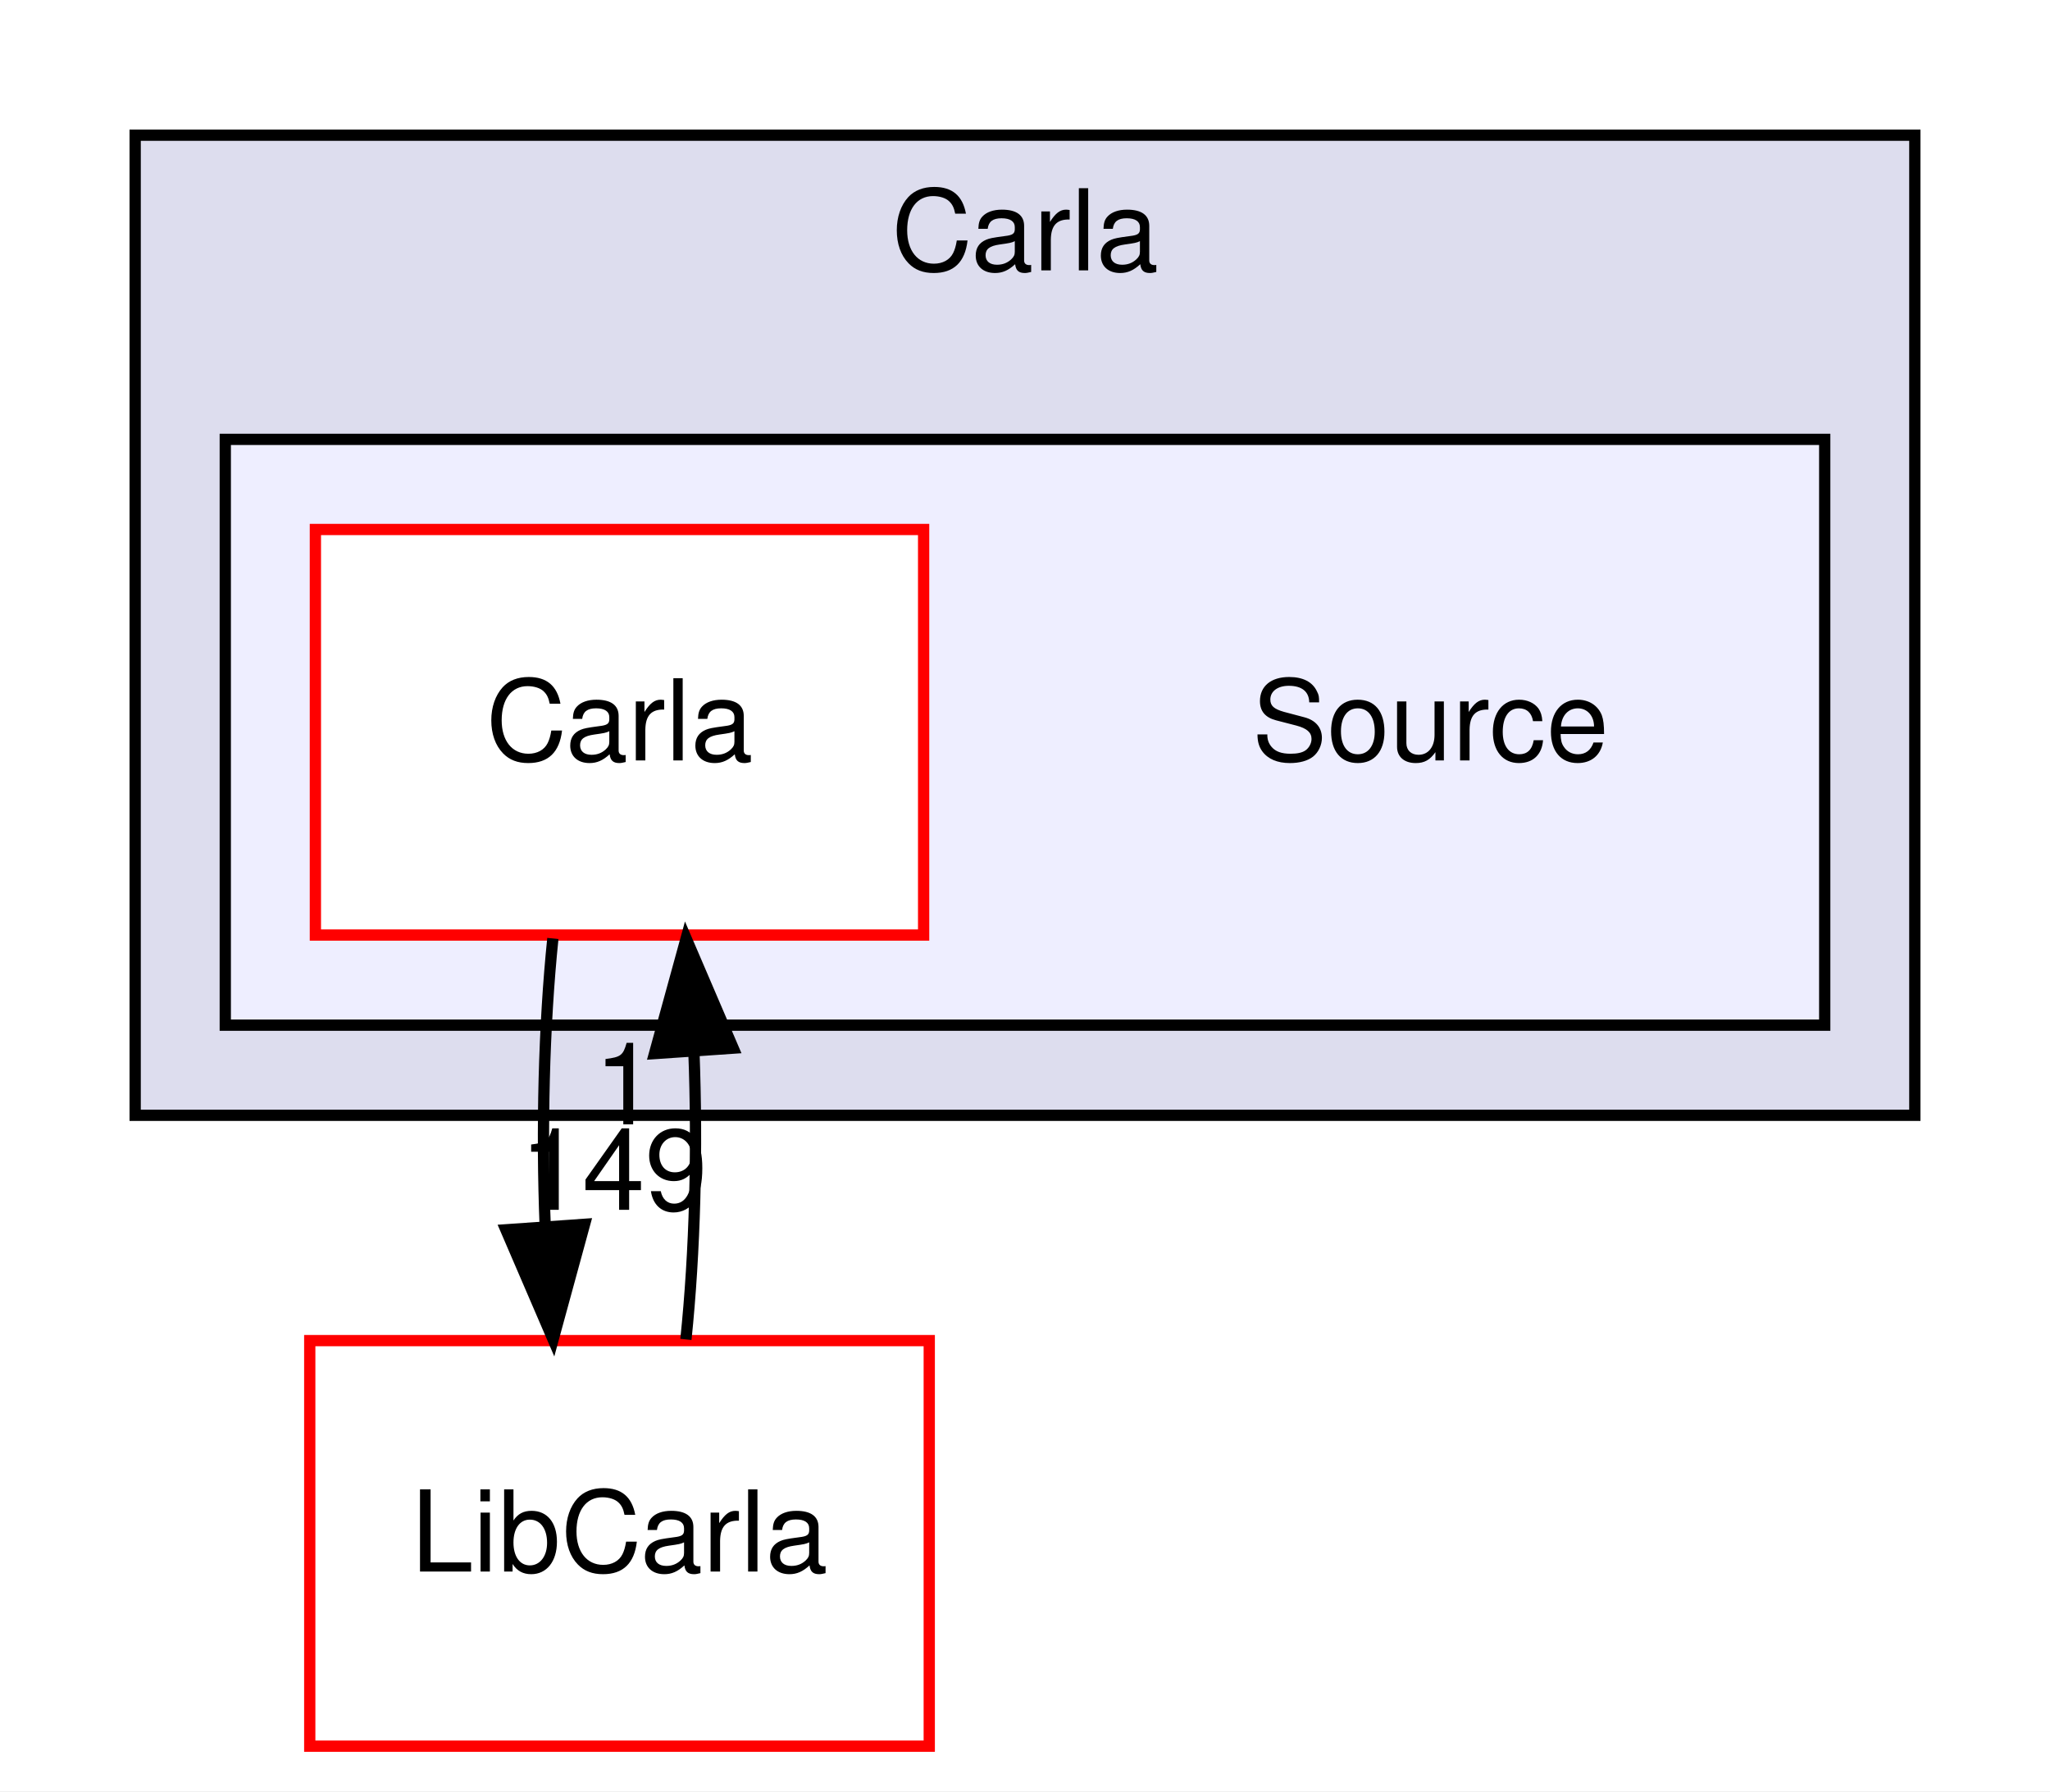
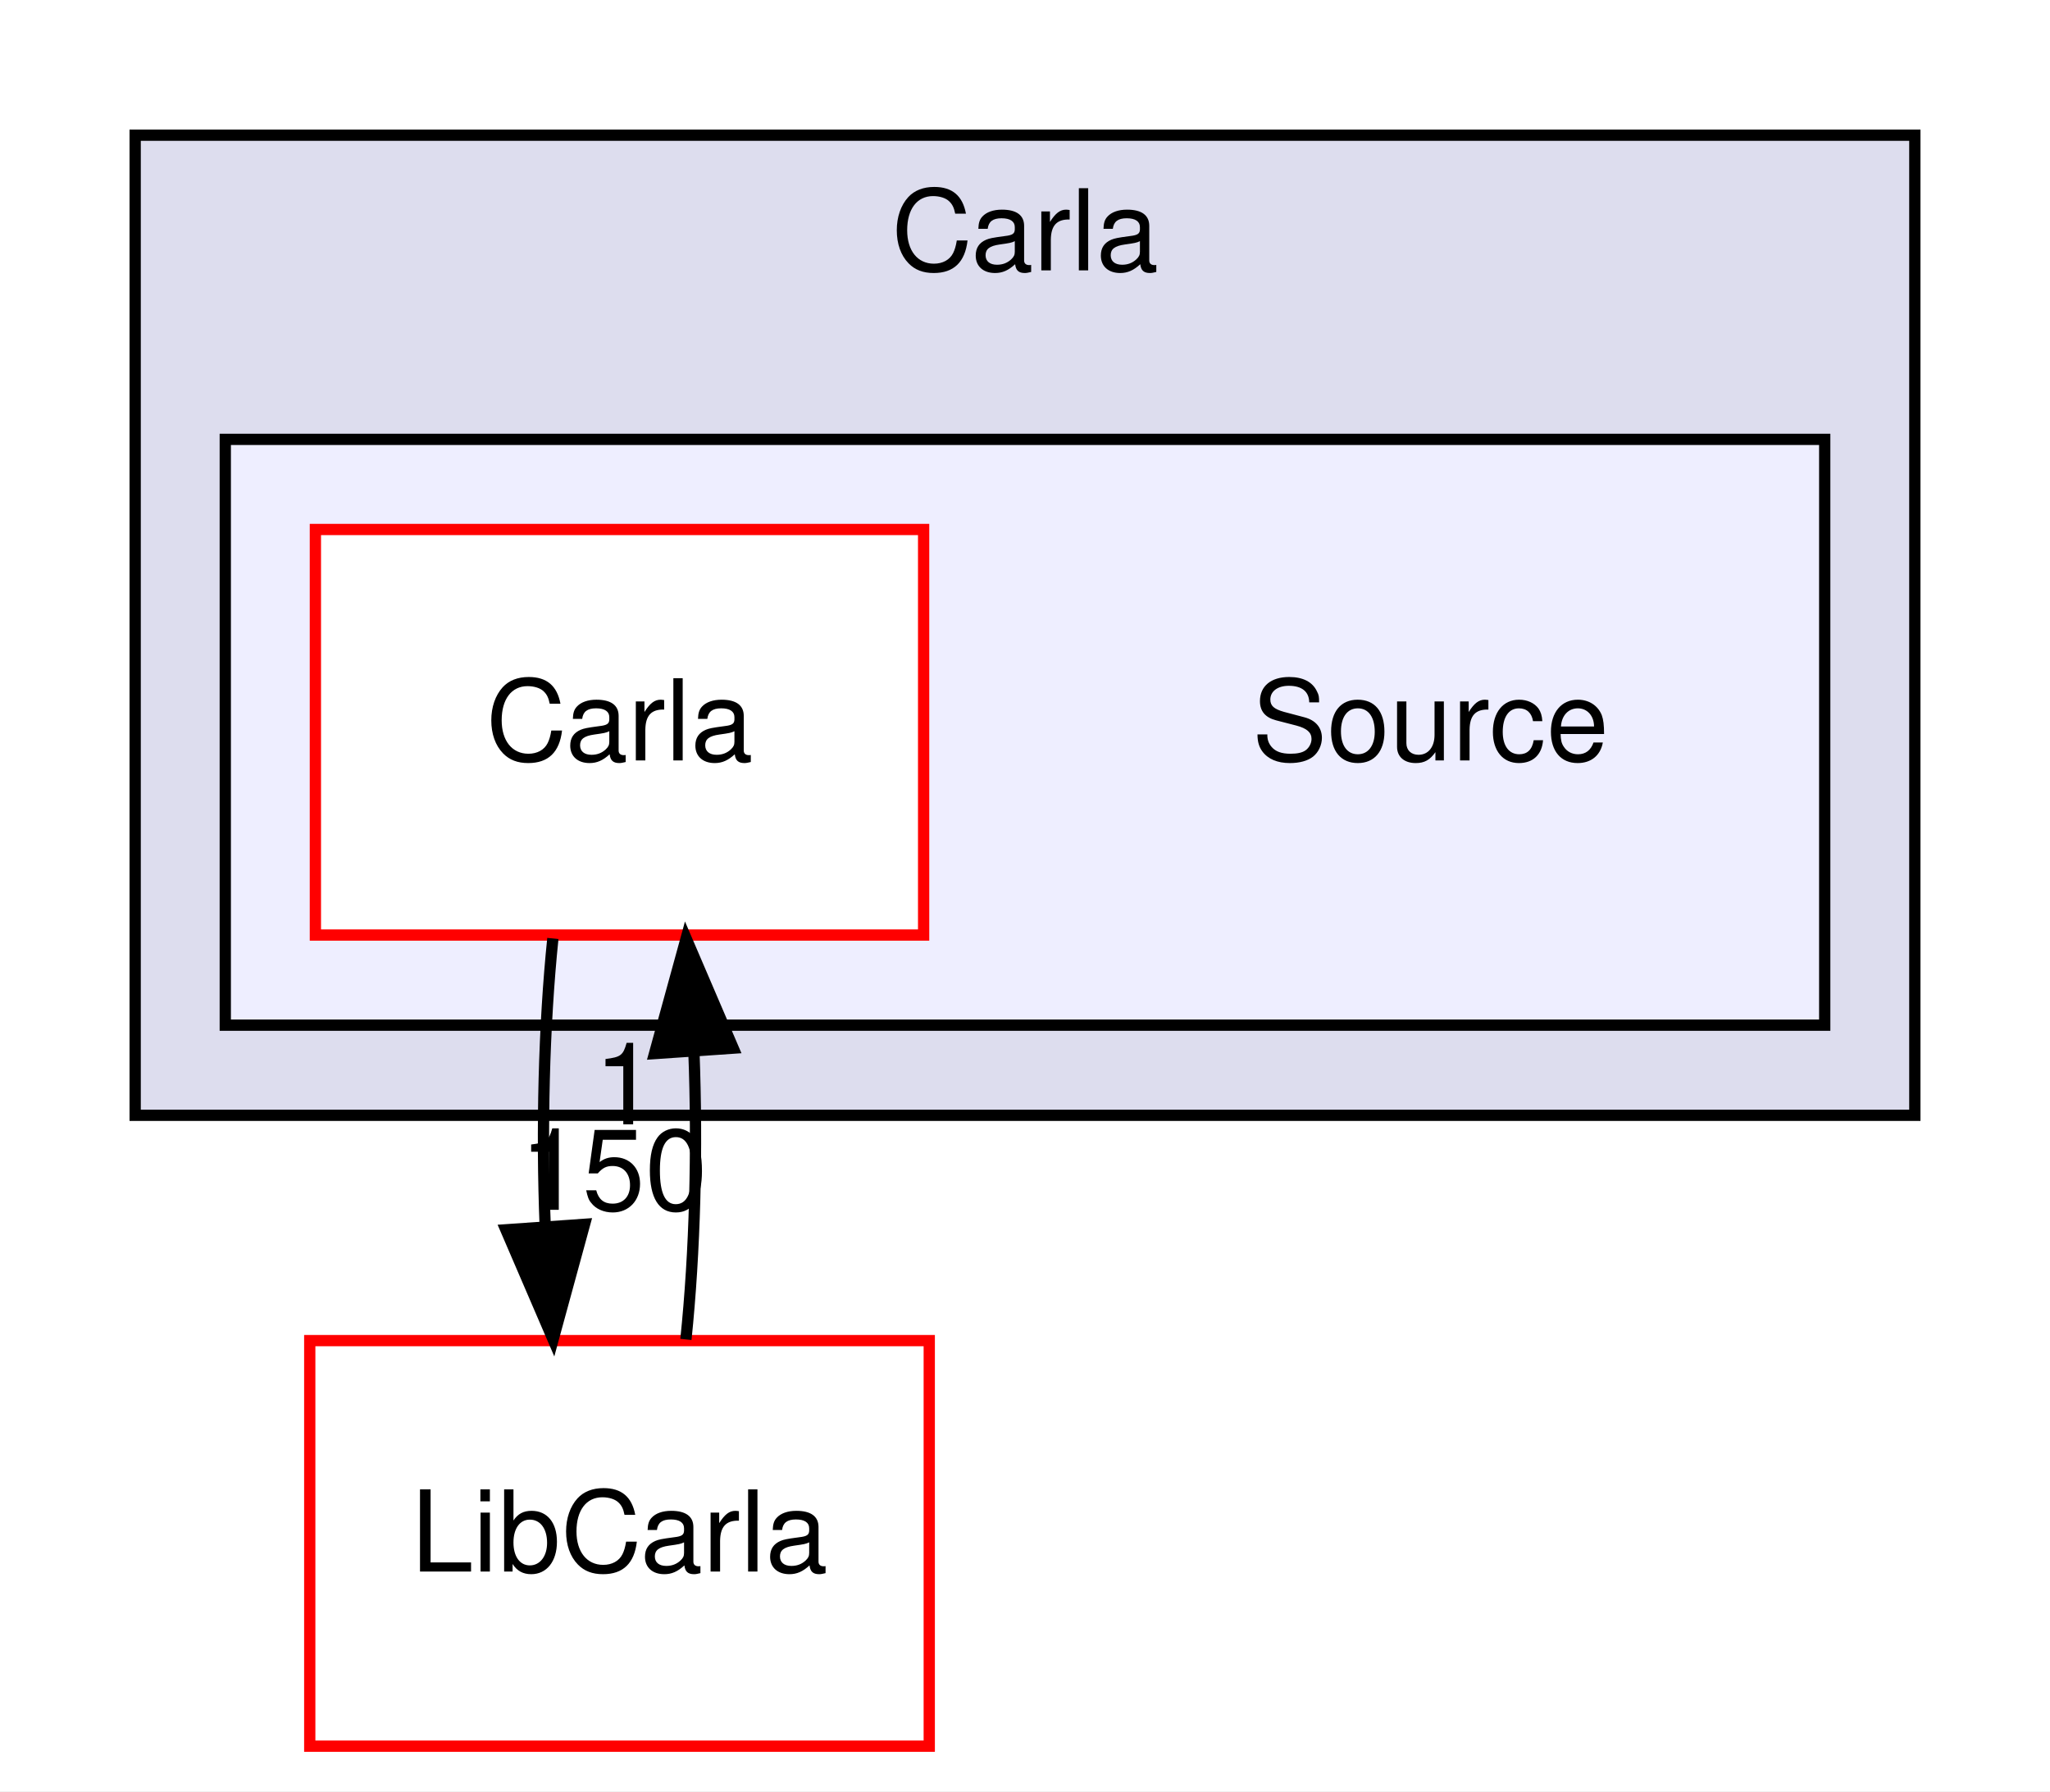
<svg xmlns="http://www.w3.org/2000/svg" xmlns:xlink="http://www.w3.org/1999/xlink" width="182pt" height="159pt" viewBox="0.00 0.00 182.00 159.00">
  <g id="graph0" class="graph" transform="scale(1 1) rotate(0) translate(4 155)">
    <polygon fill="white" stroke="none" points="-4,4 -4,-155 178,-155 178,4 -4,4" />
    <g id="clust1" class="cluster">
      <g id="a_clust1">
        <a xlink:href="dir_fbda5b12374c683cbdca72abb2d51944.html" target="_top" xlink:title="Carla">
          <polygon fill="#ddddee" stroke="black" points="8,-56 8,-143 166,-143 166,-56 8,-56" />
          <text text-anchor="middle" x="87" y="-131" font-family="Helvetica,sans-Serif" font-size="10.00">Carla</text>
        </a>
      </g>
    </g>
    <g id="clust2" class="cluster">
      <g id="a_clust2">
        <a xlink:href="dir_18937e8f6bde63367bf26837323a9508.html" target="_top">
          <polygon fill="#eeeeff" stroke="black" points="16,-64 16,-116 158,-116 158,-64 16,-64" />
        </a>
      </g>
    </g>
    <g id="node1" class="node">
      <text text-anchor="middle" x="123" y="-87.5" font-family="Helvetica,sans-Serif" font-size="10.00">Source</text>
    </g>
    <g id="node2" class="node">
      <g id="a_node2">
        <a xlink:href="dir_8fc34afb5f07a67966c78bf5319f94ae.html" target="_top" xlink:title="Carla">
          <polygon fill="white" stroke="red" points="78,-108 24,-108 24,-72 78,-72 78,-108" />
          <text text-anchor="middle" x="51" y="-87.5" font-family="Helvetica,sans-Serif" font-size="10.00">Carla</text>
        </a>
      </g>
    </g>
    <g id="node3" class="node">
      <g id="a_node3">
        <a xlink:href="dir_1604d568fa4d964dfa9079b701bbfa07.html" target="_top" xlink:title="LibCarla">
          <polygon fill="white" stroke="red" points="78.5,-36 23.5,-36 23.5,-0 78.5,-0 78.5,-36" />
          <text text-anchor="middle" x="51" y="-15.5" font-family="Helvetica,sans-Serif" font-size="10.00">LibCarla</text>
        </a>
      </g>
    </g>
    <g id="edge1" class="edge">
      <path fill="none" stroke="black" d="M45.084,-71.697C44.289,-63.983 44.062,-54.712 44.405,-46.112" />
      <polygon fill="black" stroke="black" points="47.898,-46.324 45.105,-36.104 40.915,-45.836 47.898,-46.324" />
      <g id="a_edge1-headlabel">
-         <a xlink:href="dir_000010_000000.html" target="_top" xlink:title="149">
-           <text text-anchor="middle" x="50.48" y="-47.608" font-family="Helvetica,sans-Serif" font-size="10.00">149</text>
+         <a xlink:href="dir_000010_000000.html" target="_top" xlink:title="150">
+           <text text-anchor="middle" x="50.48" y="-47.608" font-family="Helvetica,sans-Serif" font-size="10.00">150</text>
        </a>
      </g>
    </g>
    <g id="edge2" class="edge">
      <path fill="none" stroke="black" d="M56.895,-36.104C57.7,-43.791 57.937,-53.054 57.604,-61.665" />
      <polygon fill="black" stroke="black" points="54.108,-61.48 56.916,-71.697 61.092,-61.96 54.108,-61.48" />
      <g id="a_edge2-headlabel">
        <a xlink:href="dir_000000_000010.html" target="_top" xlink:title="1">
          <text text-anchor="middle" x="51.522" y="-55.2" font-family="Helvetica,sans-Serif" font-size="10.00">1</text>
        </a>
      </g>
    </g>
  </g>
</svg>
